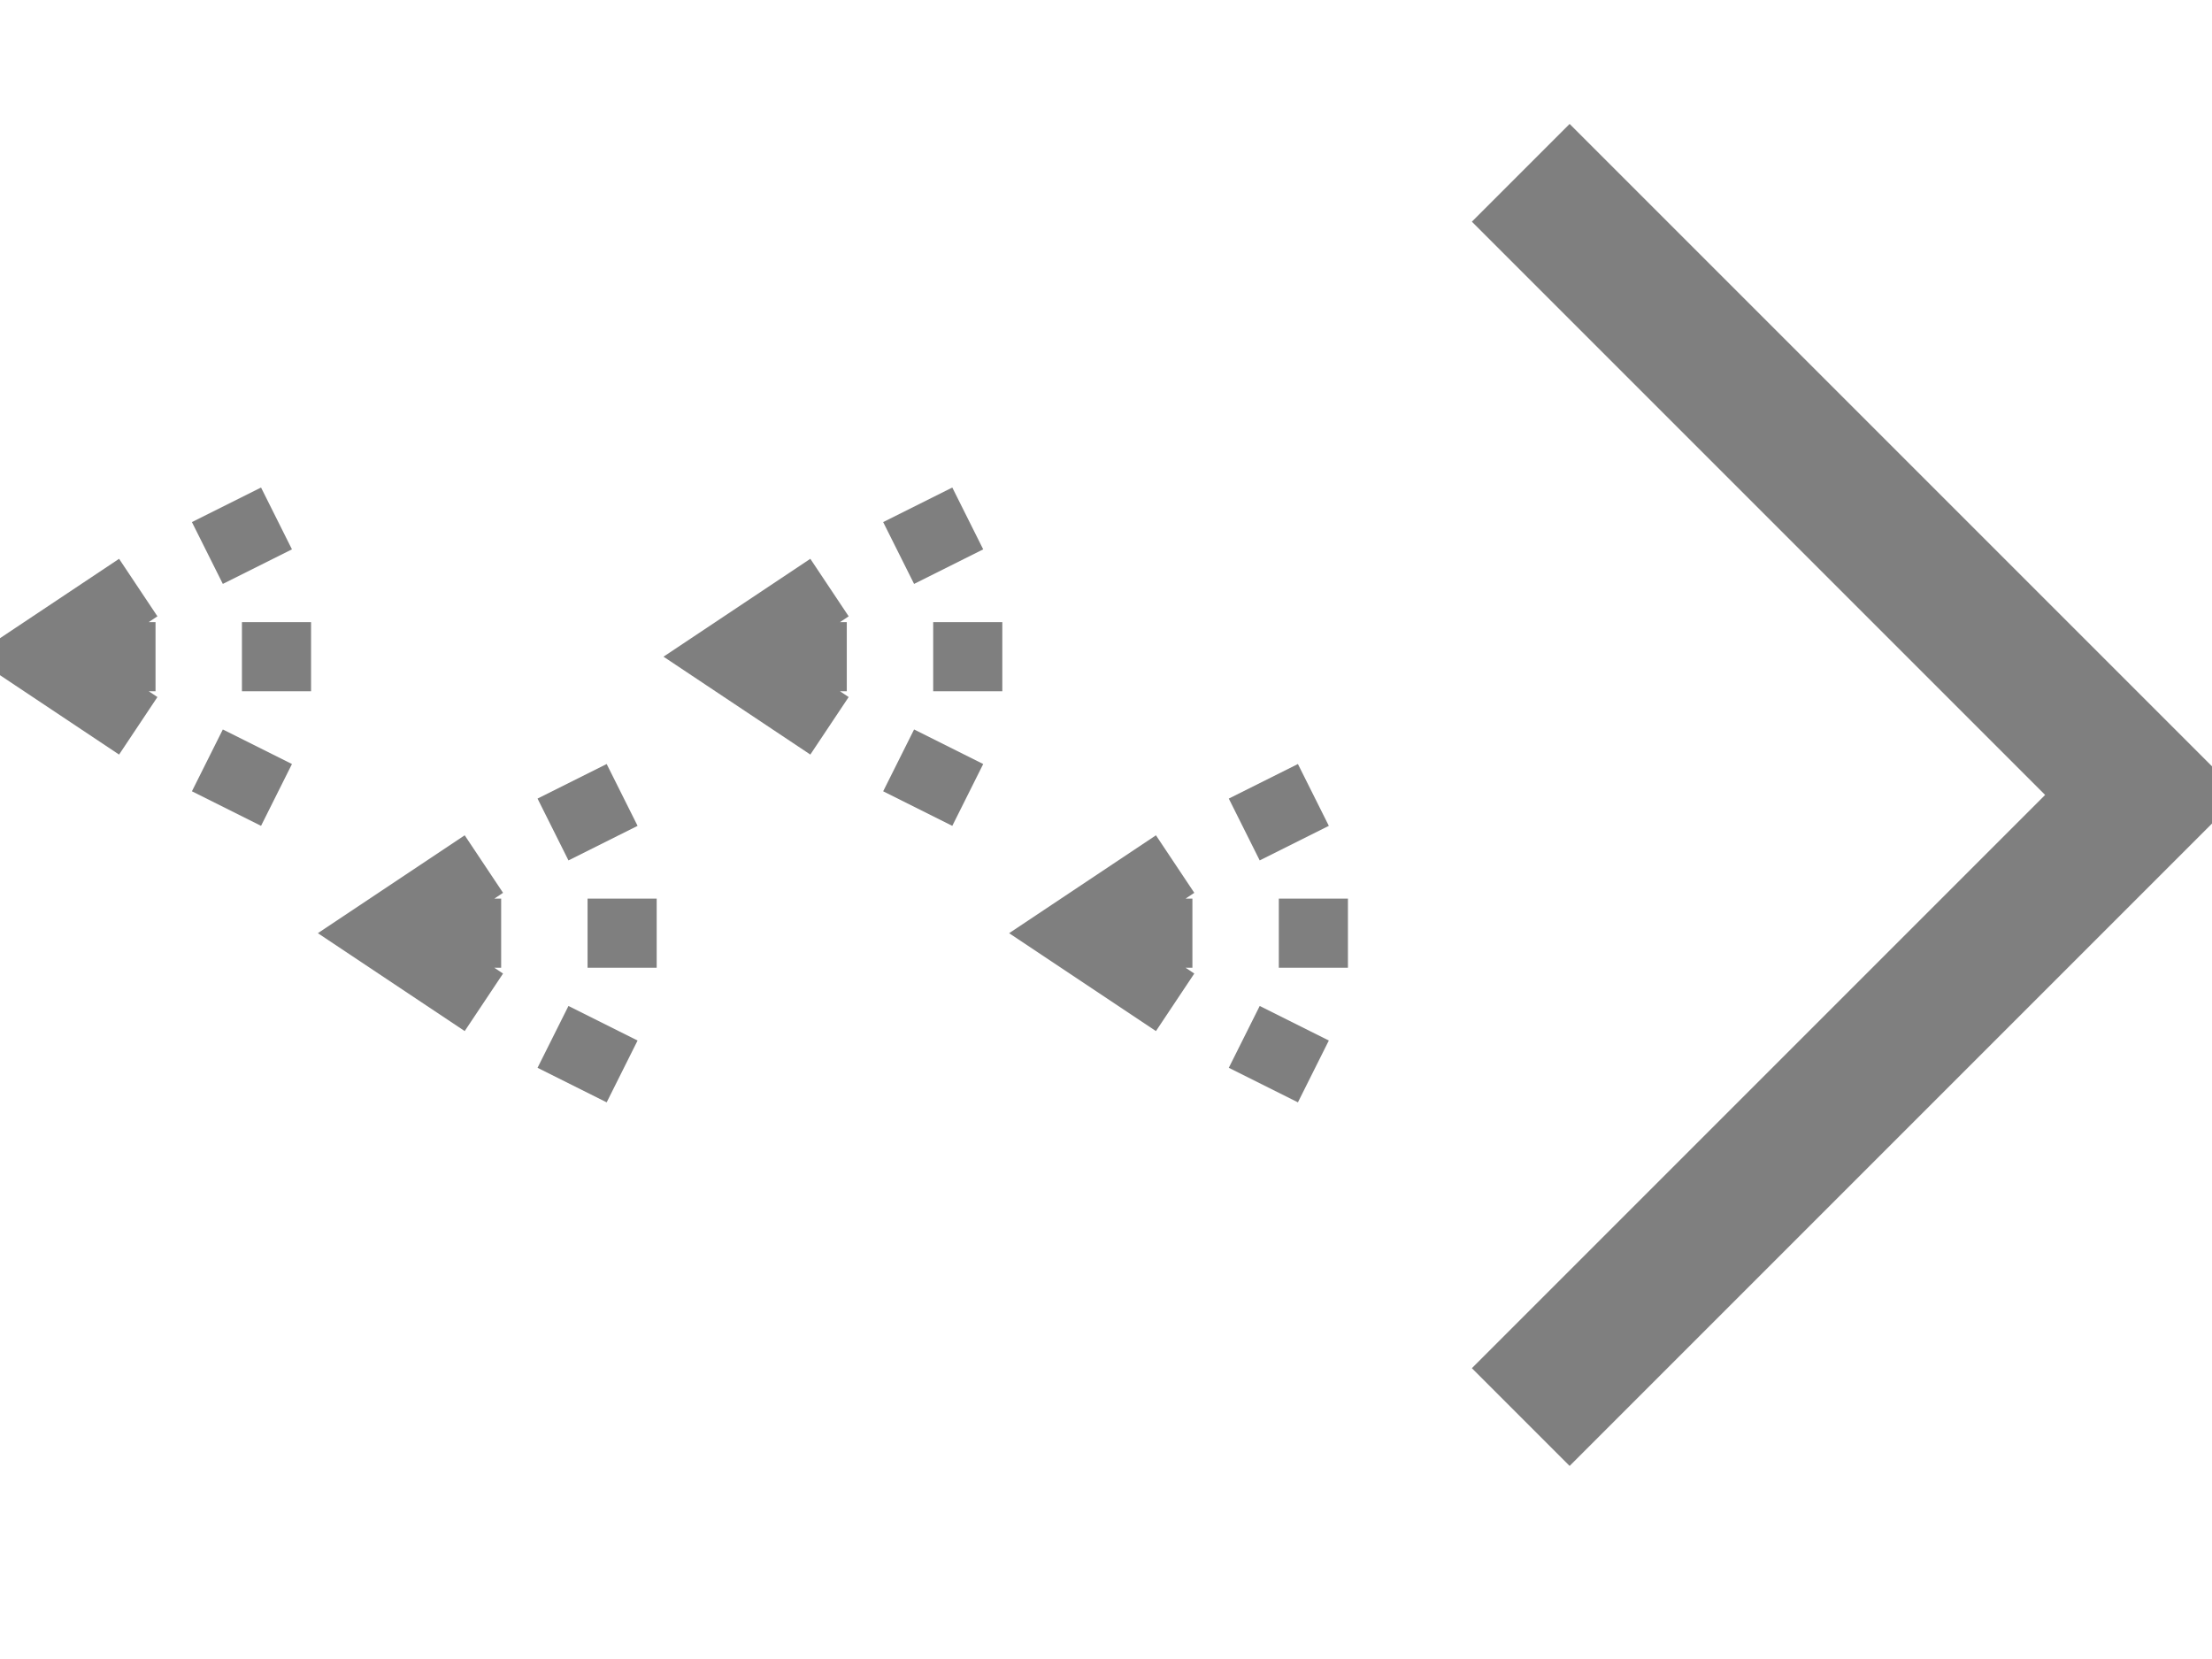
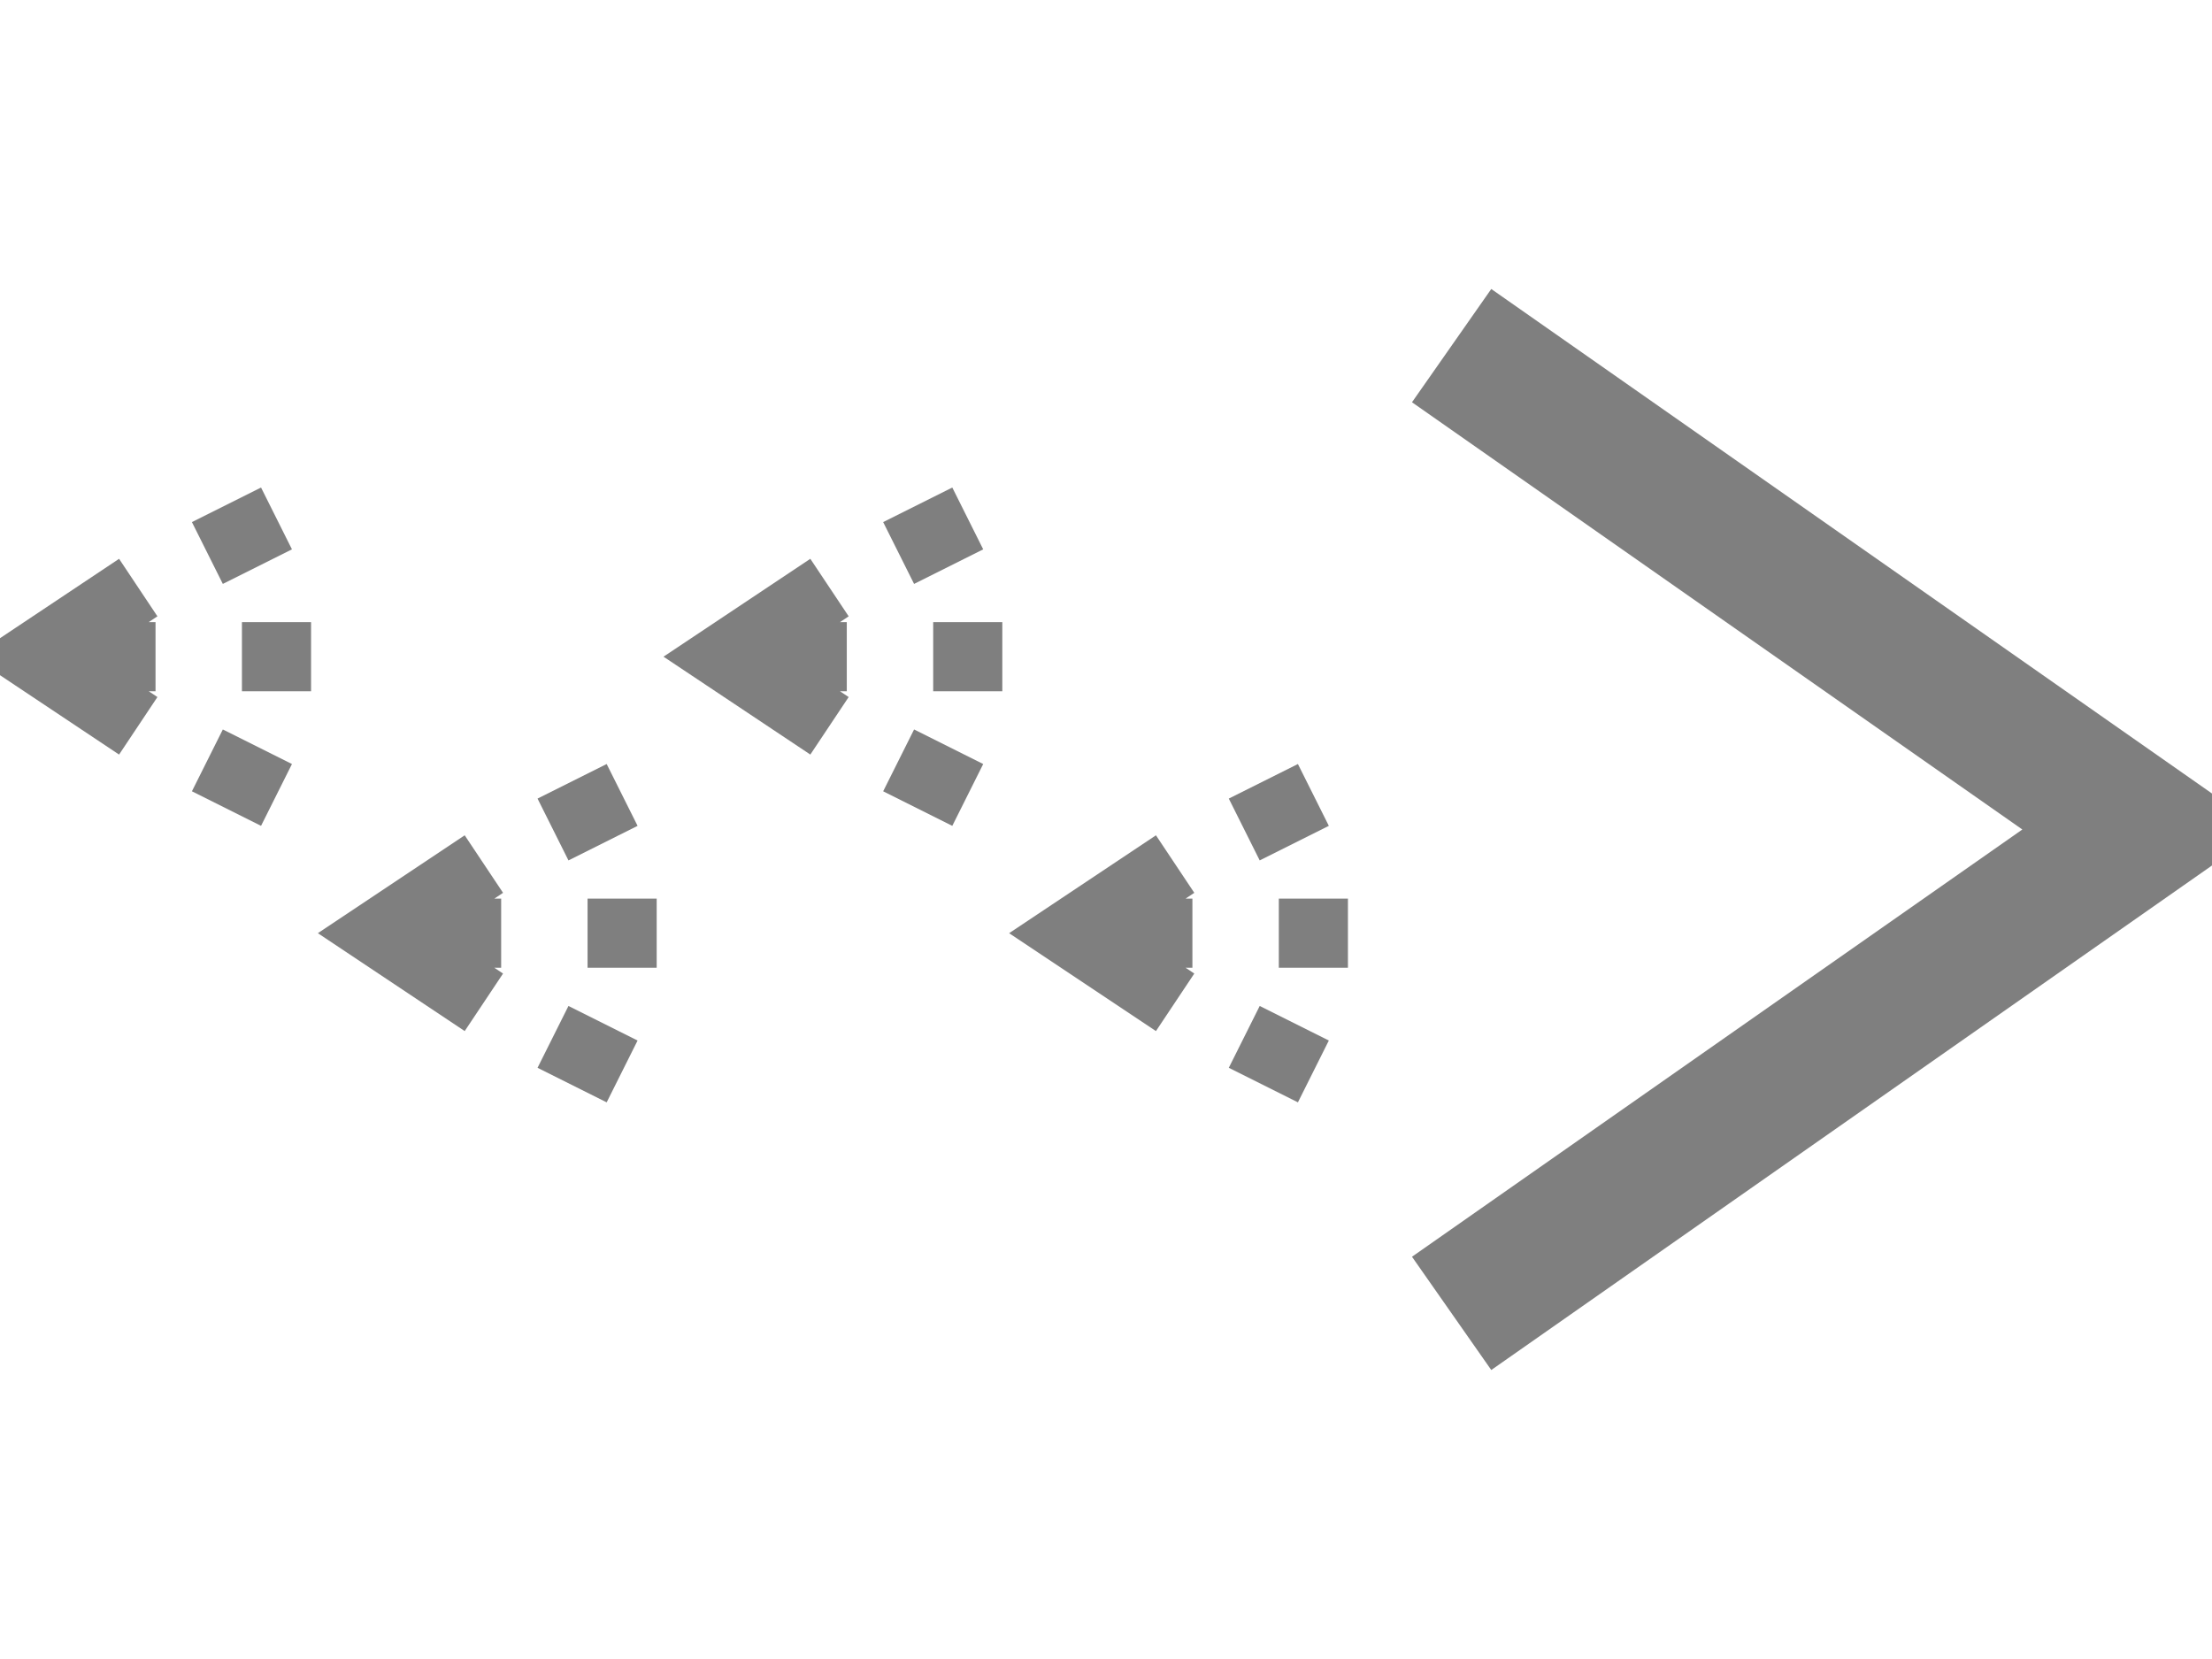
<svg xmlns="http://www.w3.org/2000/svg" width="100%" height="100%" viewBox="0 0 32 24" preserveAspectRatio="xMidYMid meet" version="1.1">
  <path stroke="#7f7f7f" stroke-width="1" fill="none" d="M 2,8.5 L 0.5,9.5 L 2,10.5 M 1,9.5 L 2.25,9.5 M 3,8 L 4,7.5 M 3.5,9.5 L 4.5,9.5 M 3,11 L 4,11.5 " />
  <path stroke="#7f7f7f" stroke-width="1" fill="none" d="M 7,12.5 L 5.5,13.5 L 7,14.5 M 6,13.5 L 7.25,13.5 M 8,12 L 9,11.5 M 8.5,13.5 L 9.5,13.5 M 8,15 L 9,15.5 " />
  <path stroke="#7f7f7f" stroke-width="1" fill="none" d="M 12,8.5 L 10.5,9.5 L 12,10.5 M 11,9.5 L 12.25,9.5 M 13,8 L 14,7.5 M 13.5,9.5 L 14.5,9.5 M 13,11 L 14,11.5 " />
  <path stroke="#7f7f7f" stroke-width="1" fill="none" d="M 17,12.5 L 15.5,13.5 L 17,14.5 M 16,13.5 L 17.25,13.5 M 18,12 L 19,11.5 M 18.5,13.5 L 19.5,13.5 M 18,15 L 19,15.5 " />
-   <path stroke="#7f7f7f" stroke-width="2" fill="none" d="M 22,2.5 L 31,11.5 L 22,20.5 " />
+   <path stroke="#7f7f7f" stroke-width="2" fill="none" d="M 21,5 L 31,12 L 21,19 " />
</svg>
